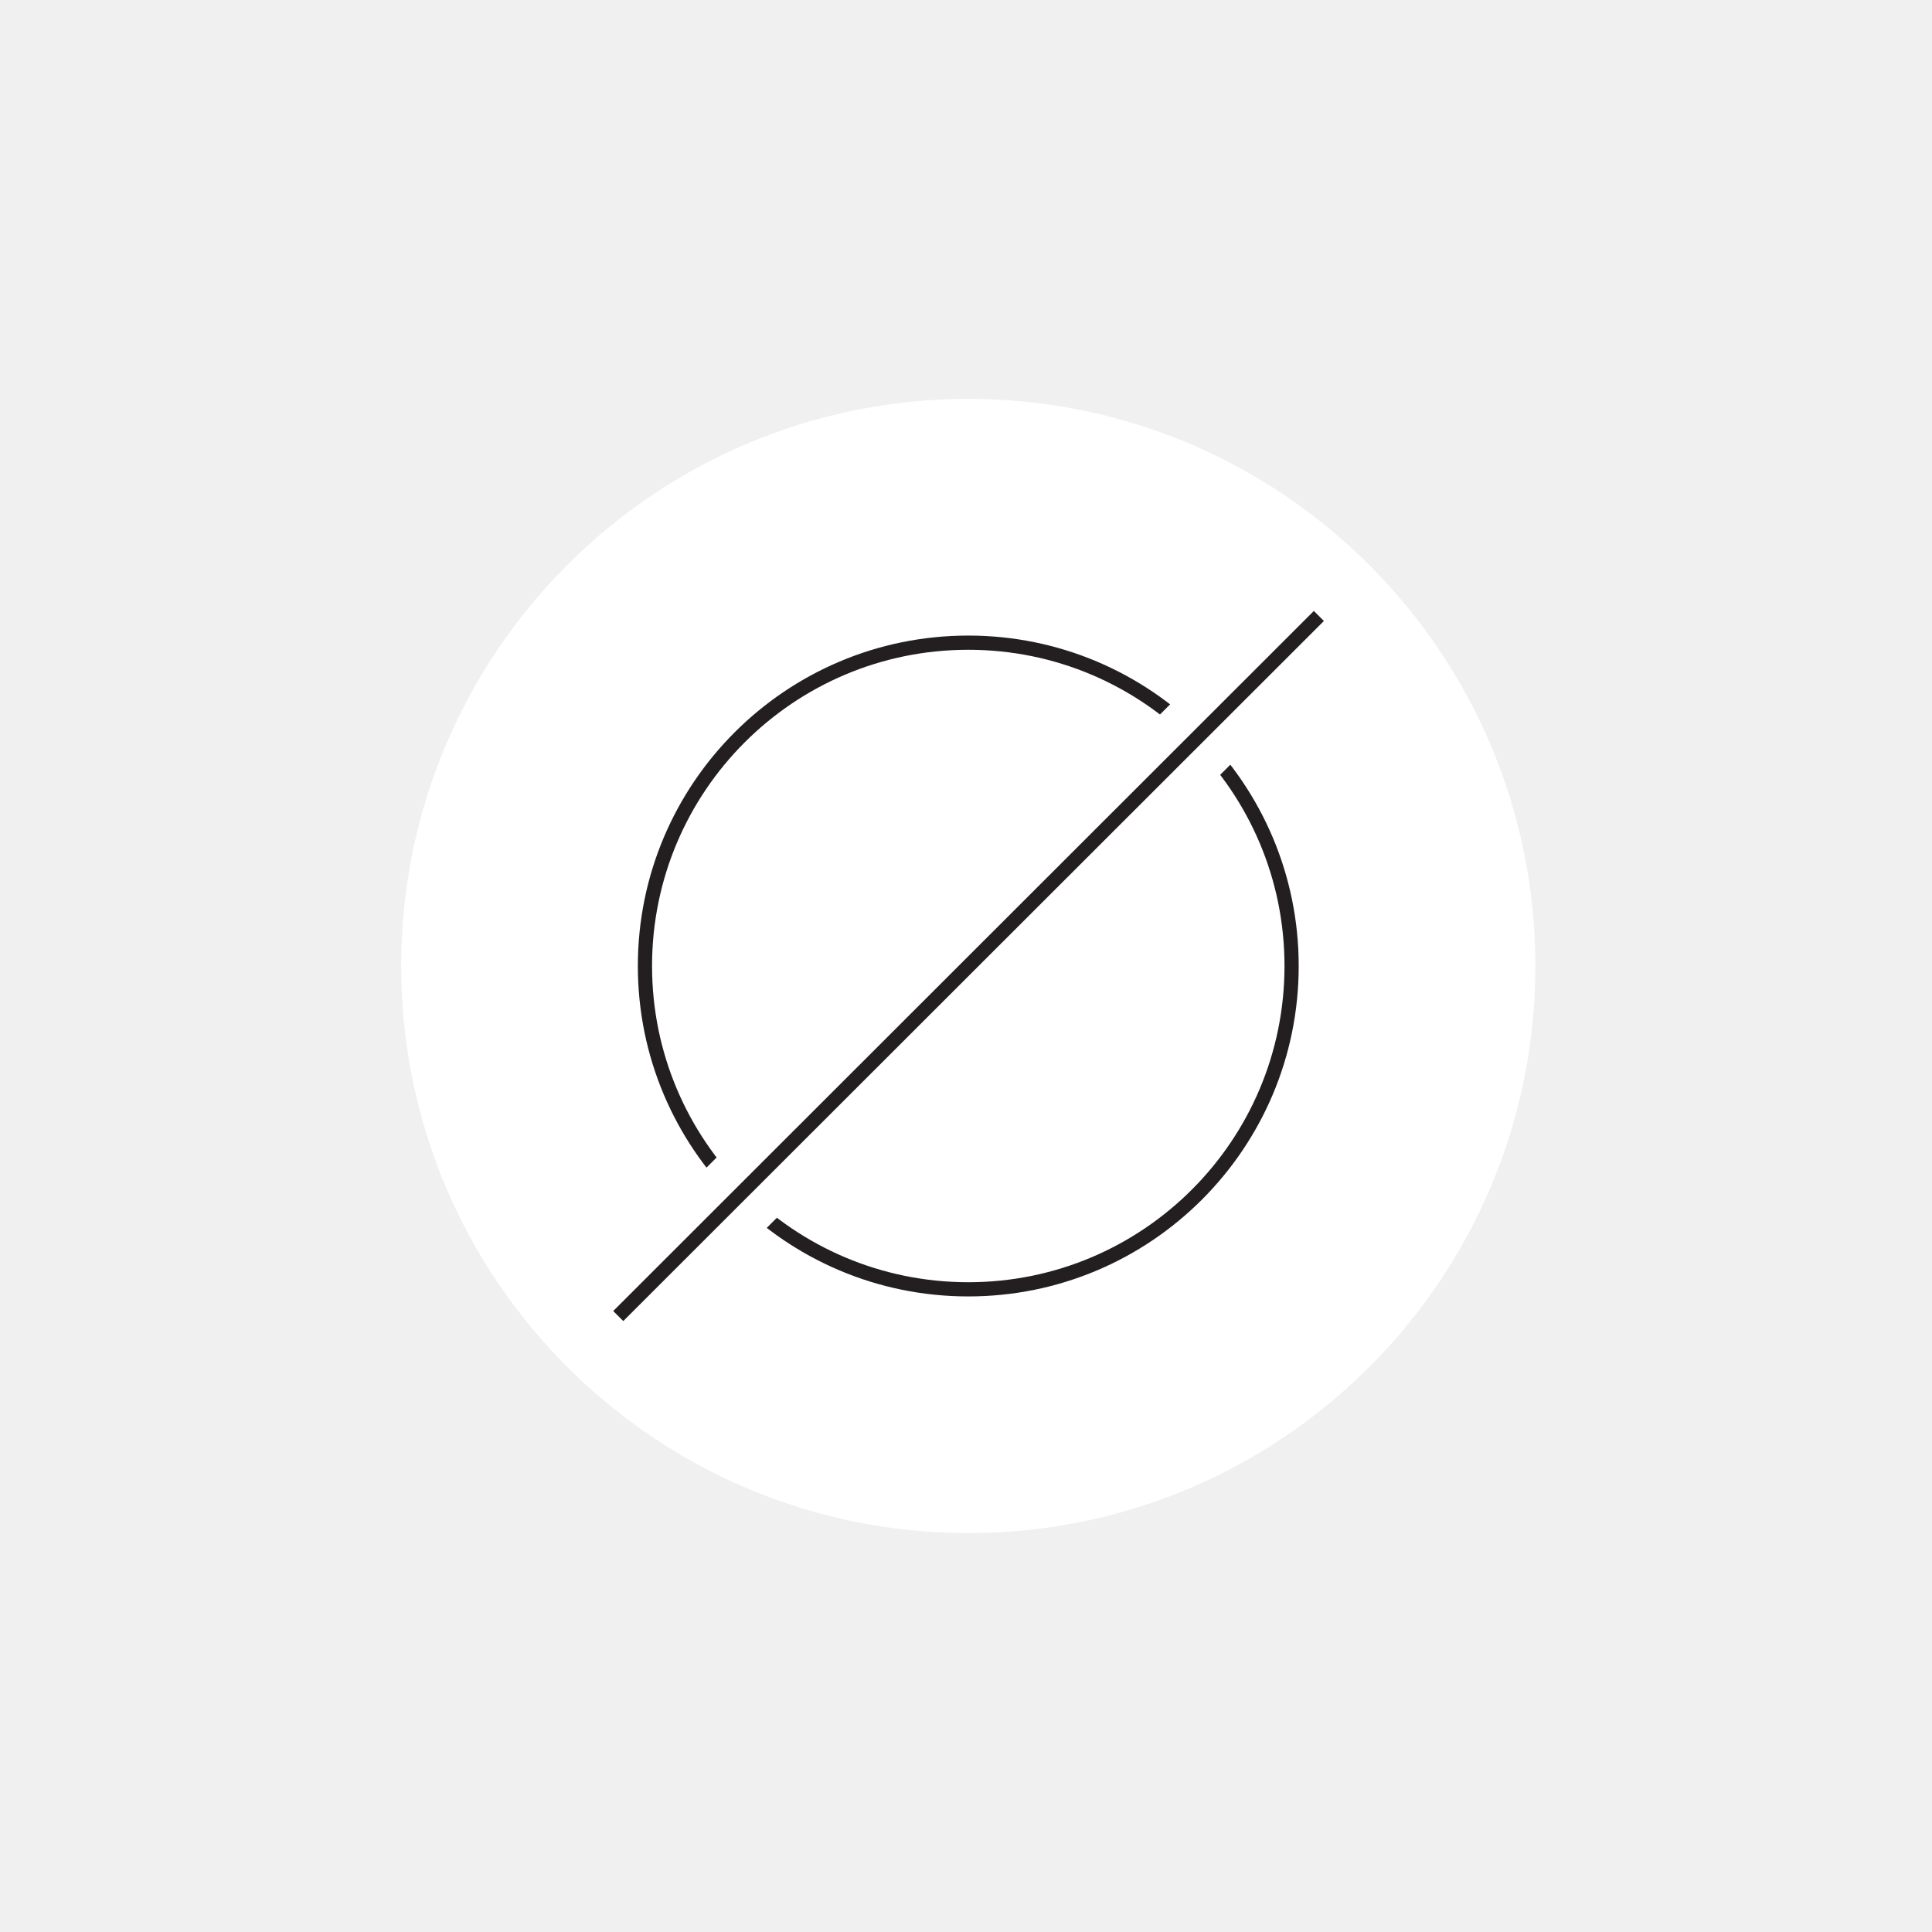
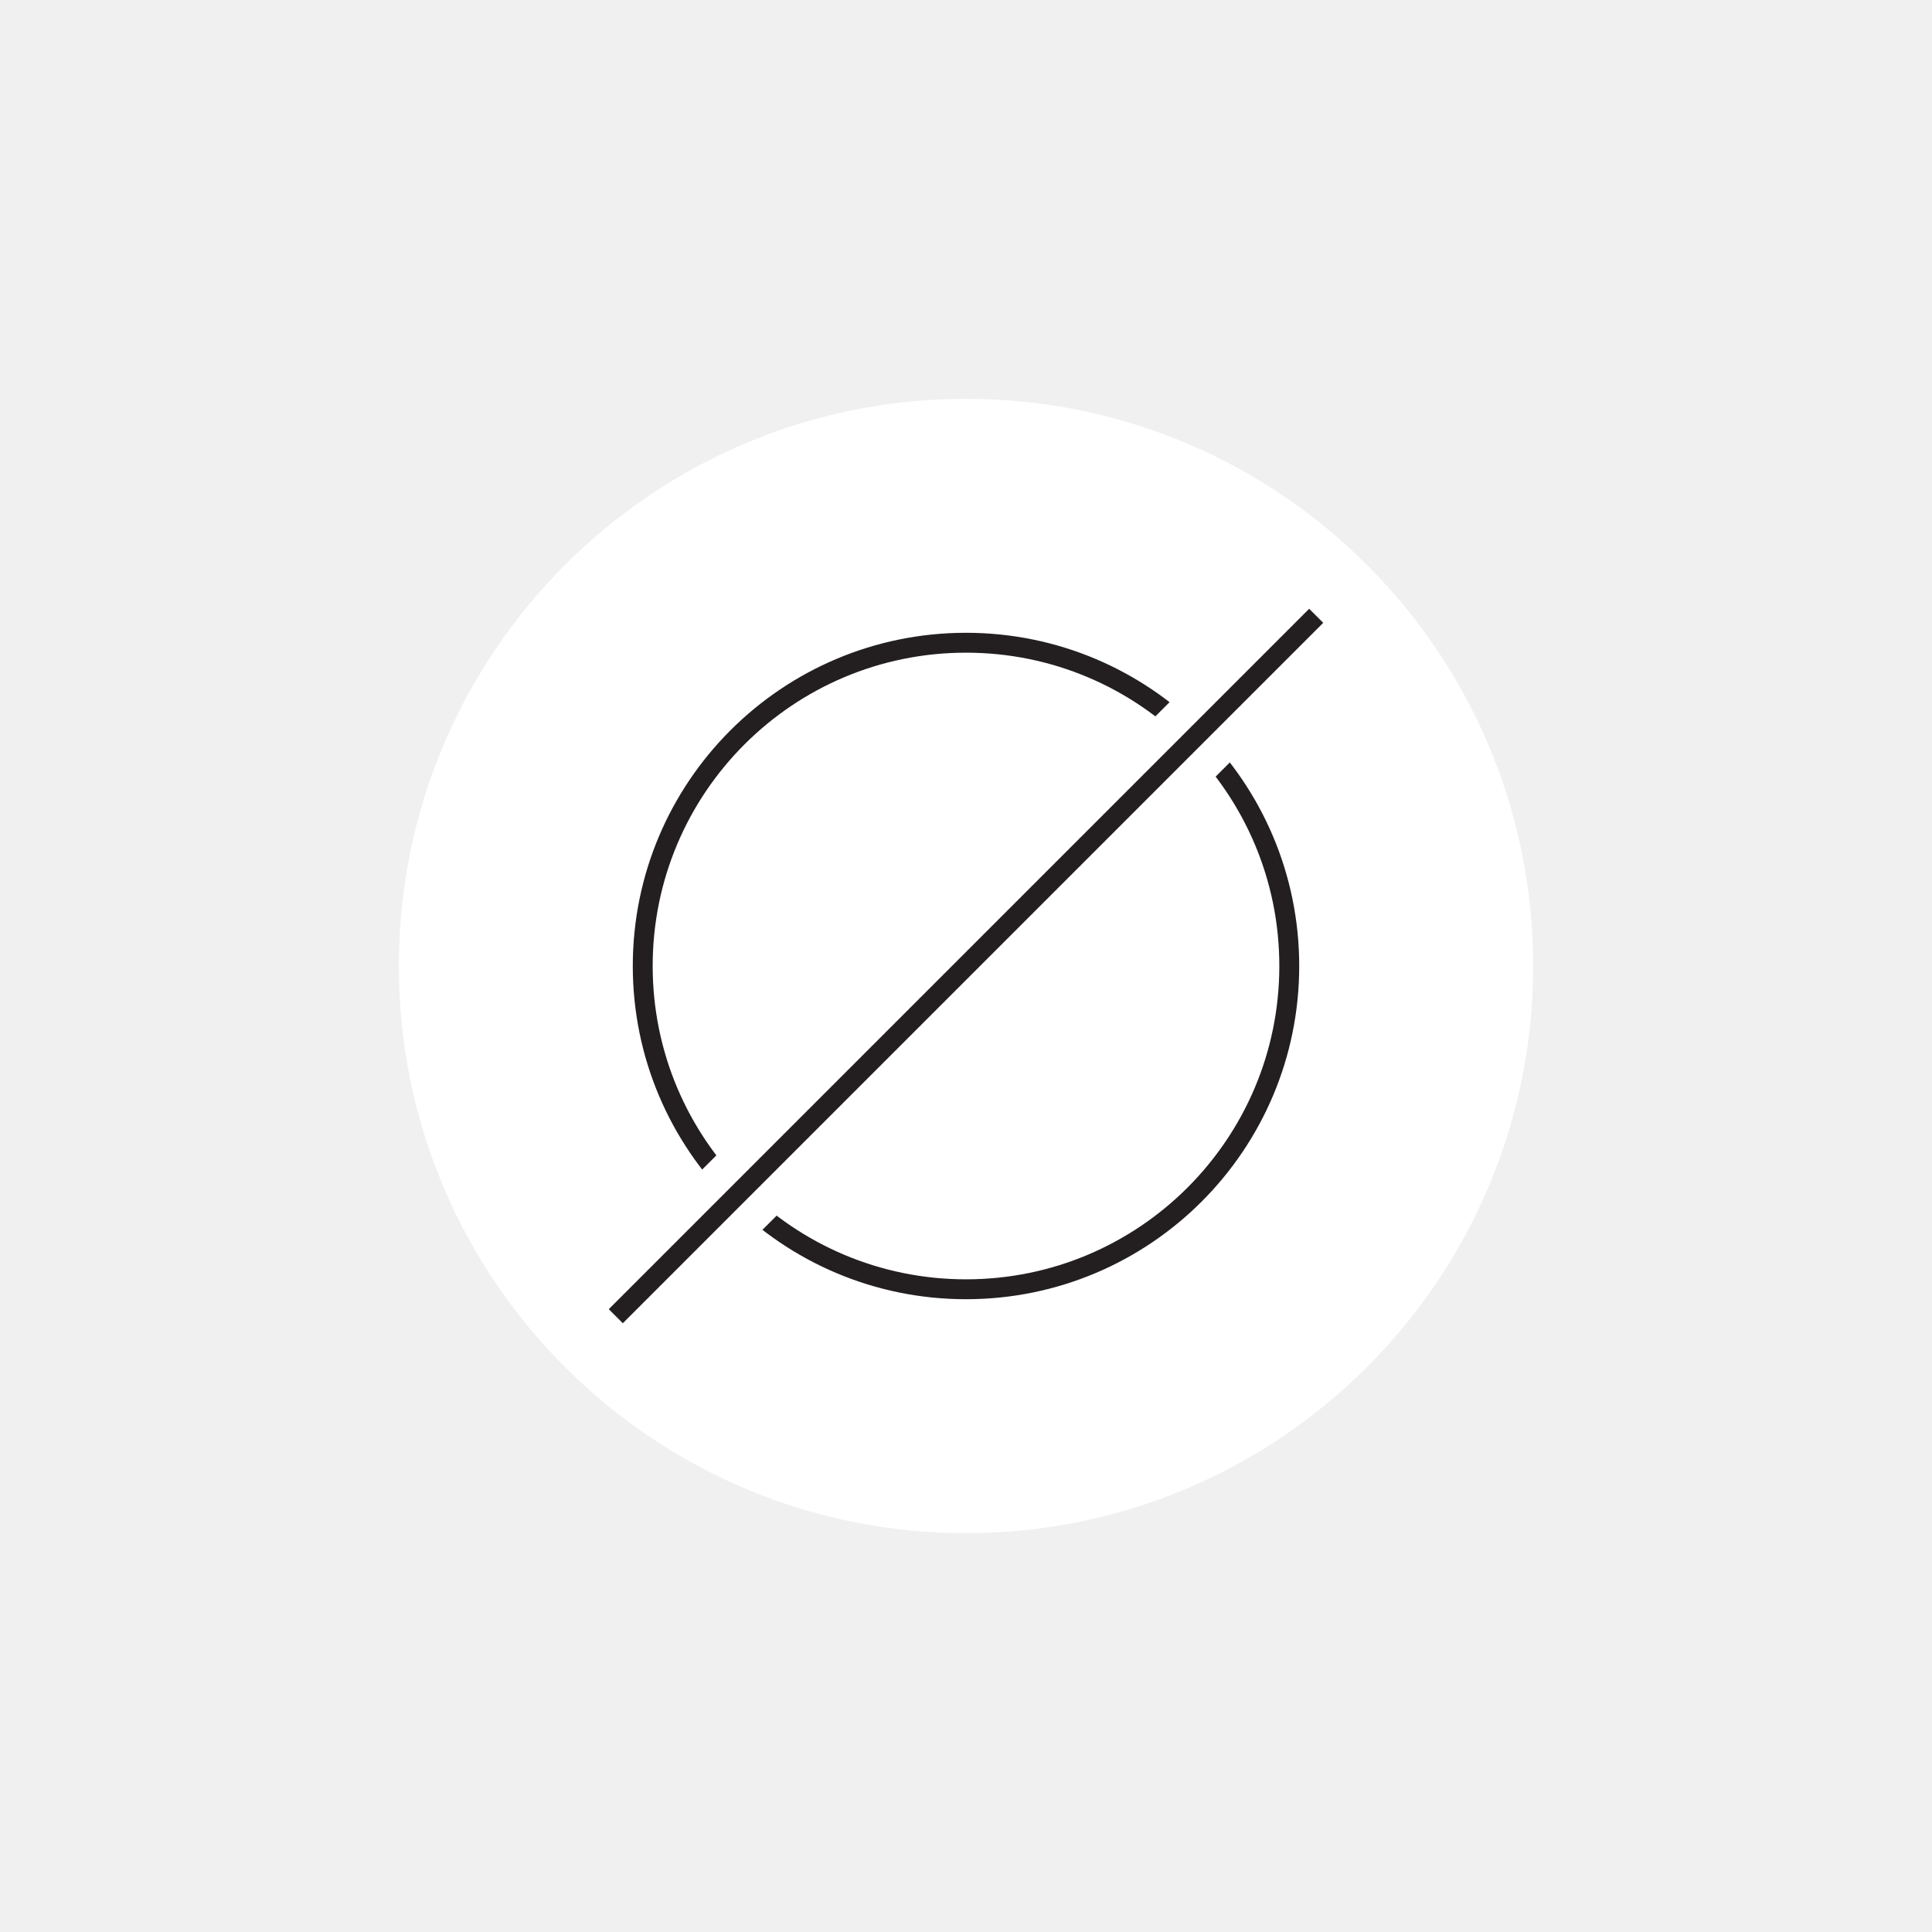
<svg xmlns="http://www.w3.org/2000/svg" id="Layer_1" data-name="Layer 1" viewBox="0 0 34 34">
-   <circle cx="17.04" cy="17" r="9.98" style="fill: #fff" />
-   <circle cx="17.04" cy="17" r="5.69" style="fill: #fff;stroke: #231f20;stroke-miterlimit: 10;stroke-width: 0.25px" />
-   <line x1="10.88" y1="23.16" x2="23.21" y2="10.84" style="fill: #231f20;stroke: #fff;stroke-miterlimit: 10;stroke-width: 1.5px" />
-   <line x1="10.88" y1="23.16" x2="23.21" y2="10.84" style="fill: none;stroke: #231f20;stroke-miterlimit: 10;stroke-width: 0.25px" />
+   <g>
+     <circle cx="17" cy="17" r="9.981" style="fill: #fff" />
+     <circle cx="17" cy="17" r="5.689" style="fill: #fff;stroke: #231f20;stroke-miterlimit: 10;stroke-width: 0.35px" />
+     <line x1="10.837" y1="23.163" x2="23.163" y2="10.837" style="fill: #231f20;stroke: #fff;stroke-miterlimit: 10;stroke-width: 1.5px" />
+     <line x1="10.837" y1="23.163" x2="23.163" y2="10.837" style="fill: none;stroke: #231f20;stroke-miterlimit: 10;stroke-width: 0.35px" />
+   </g>
</svg>
